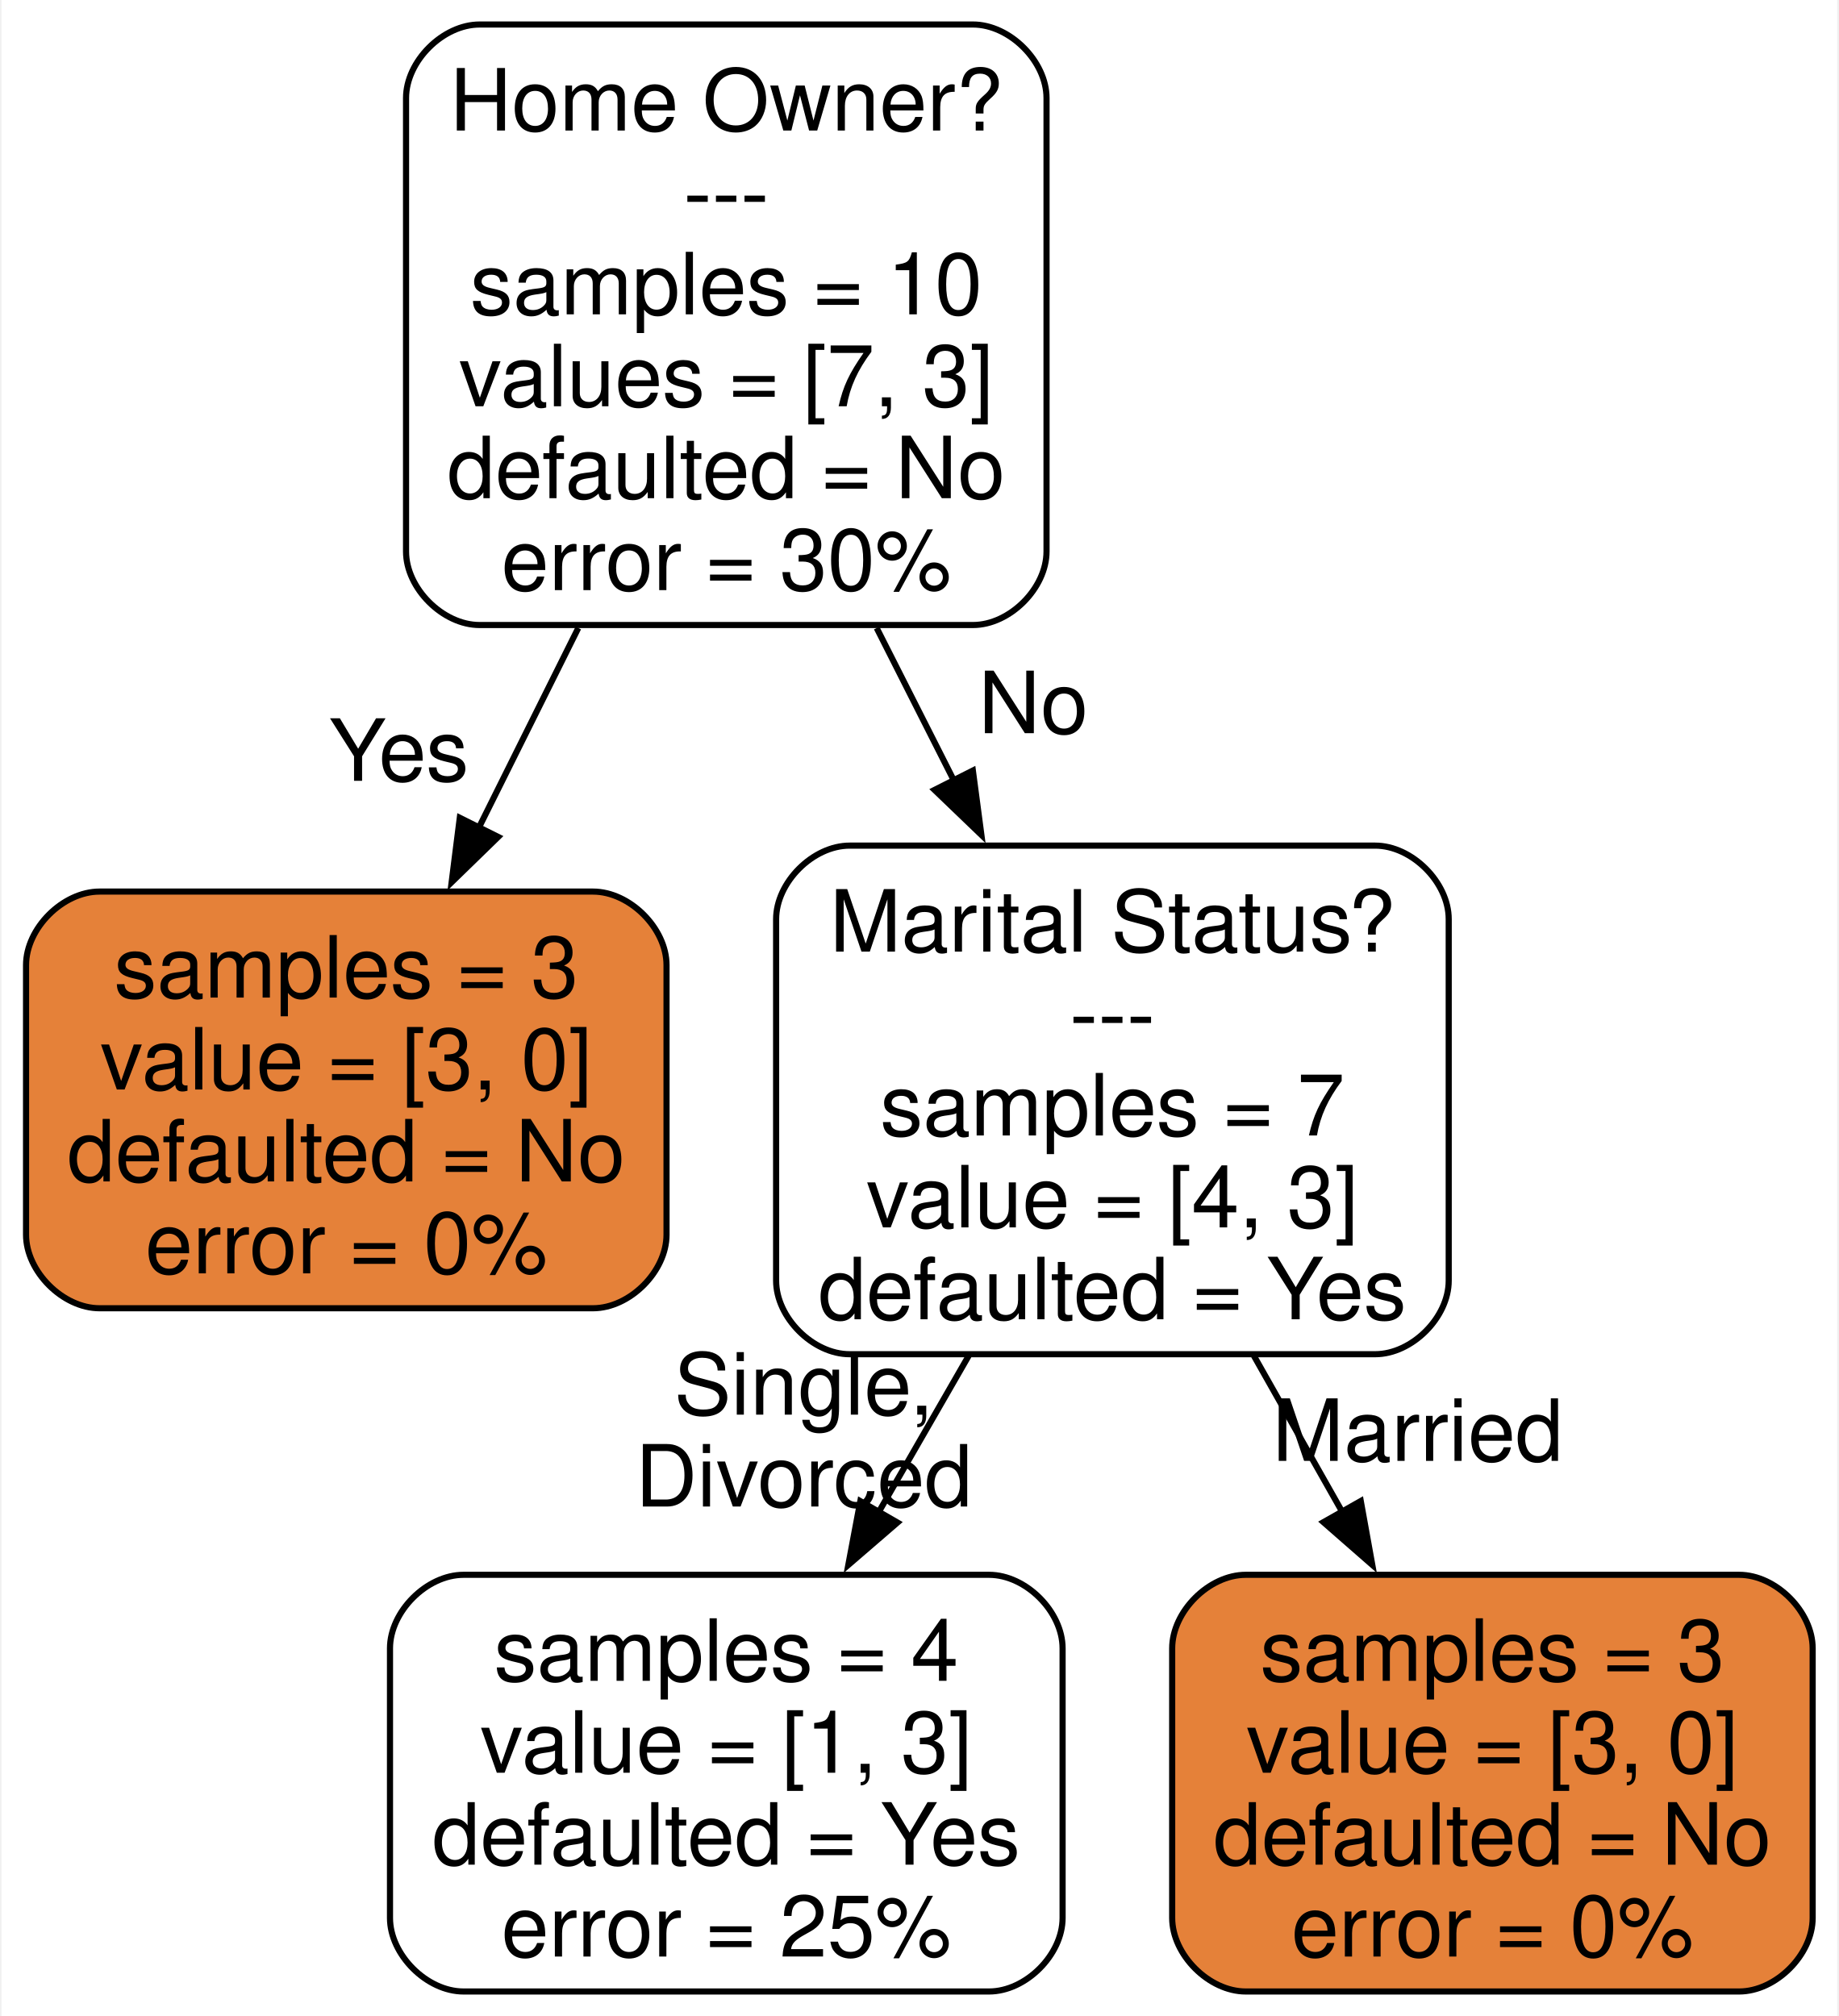
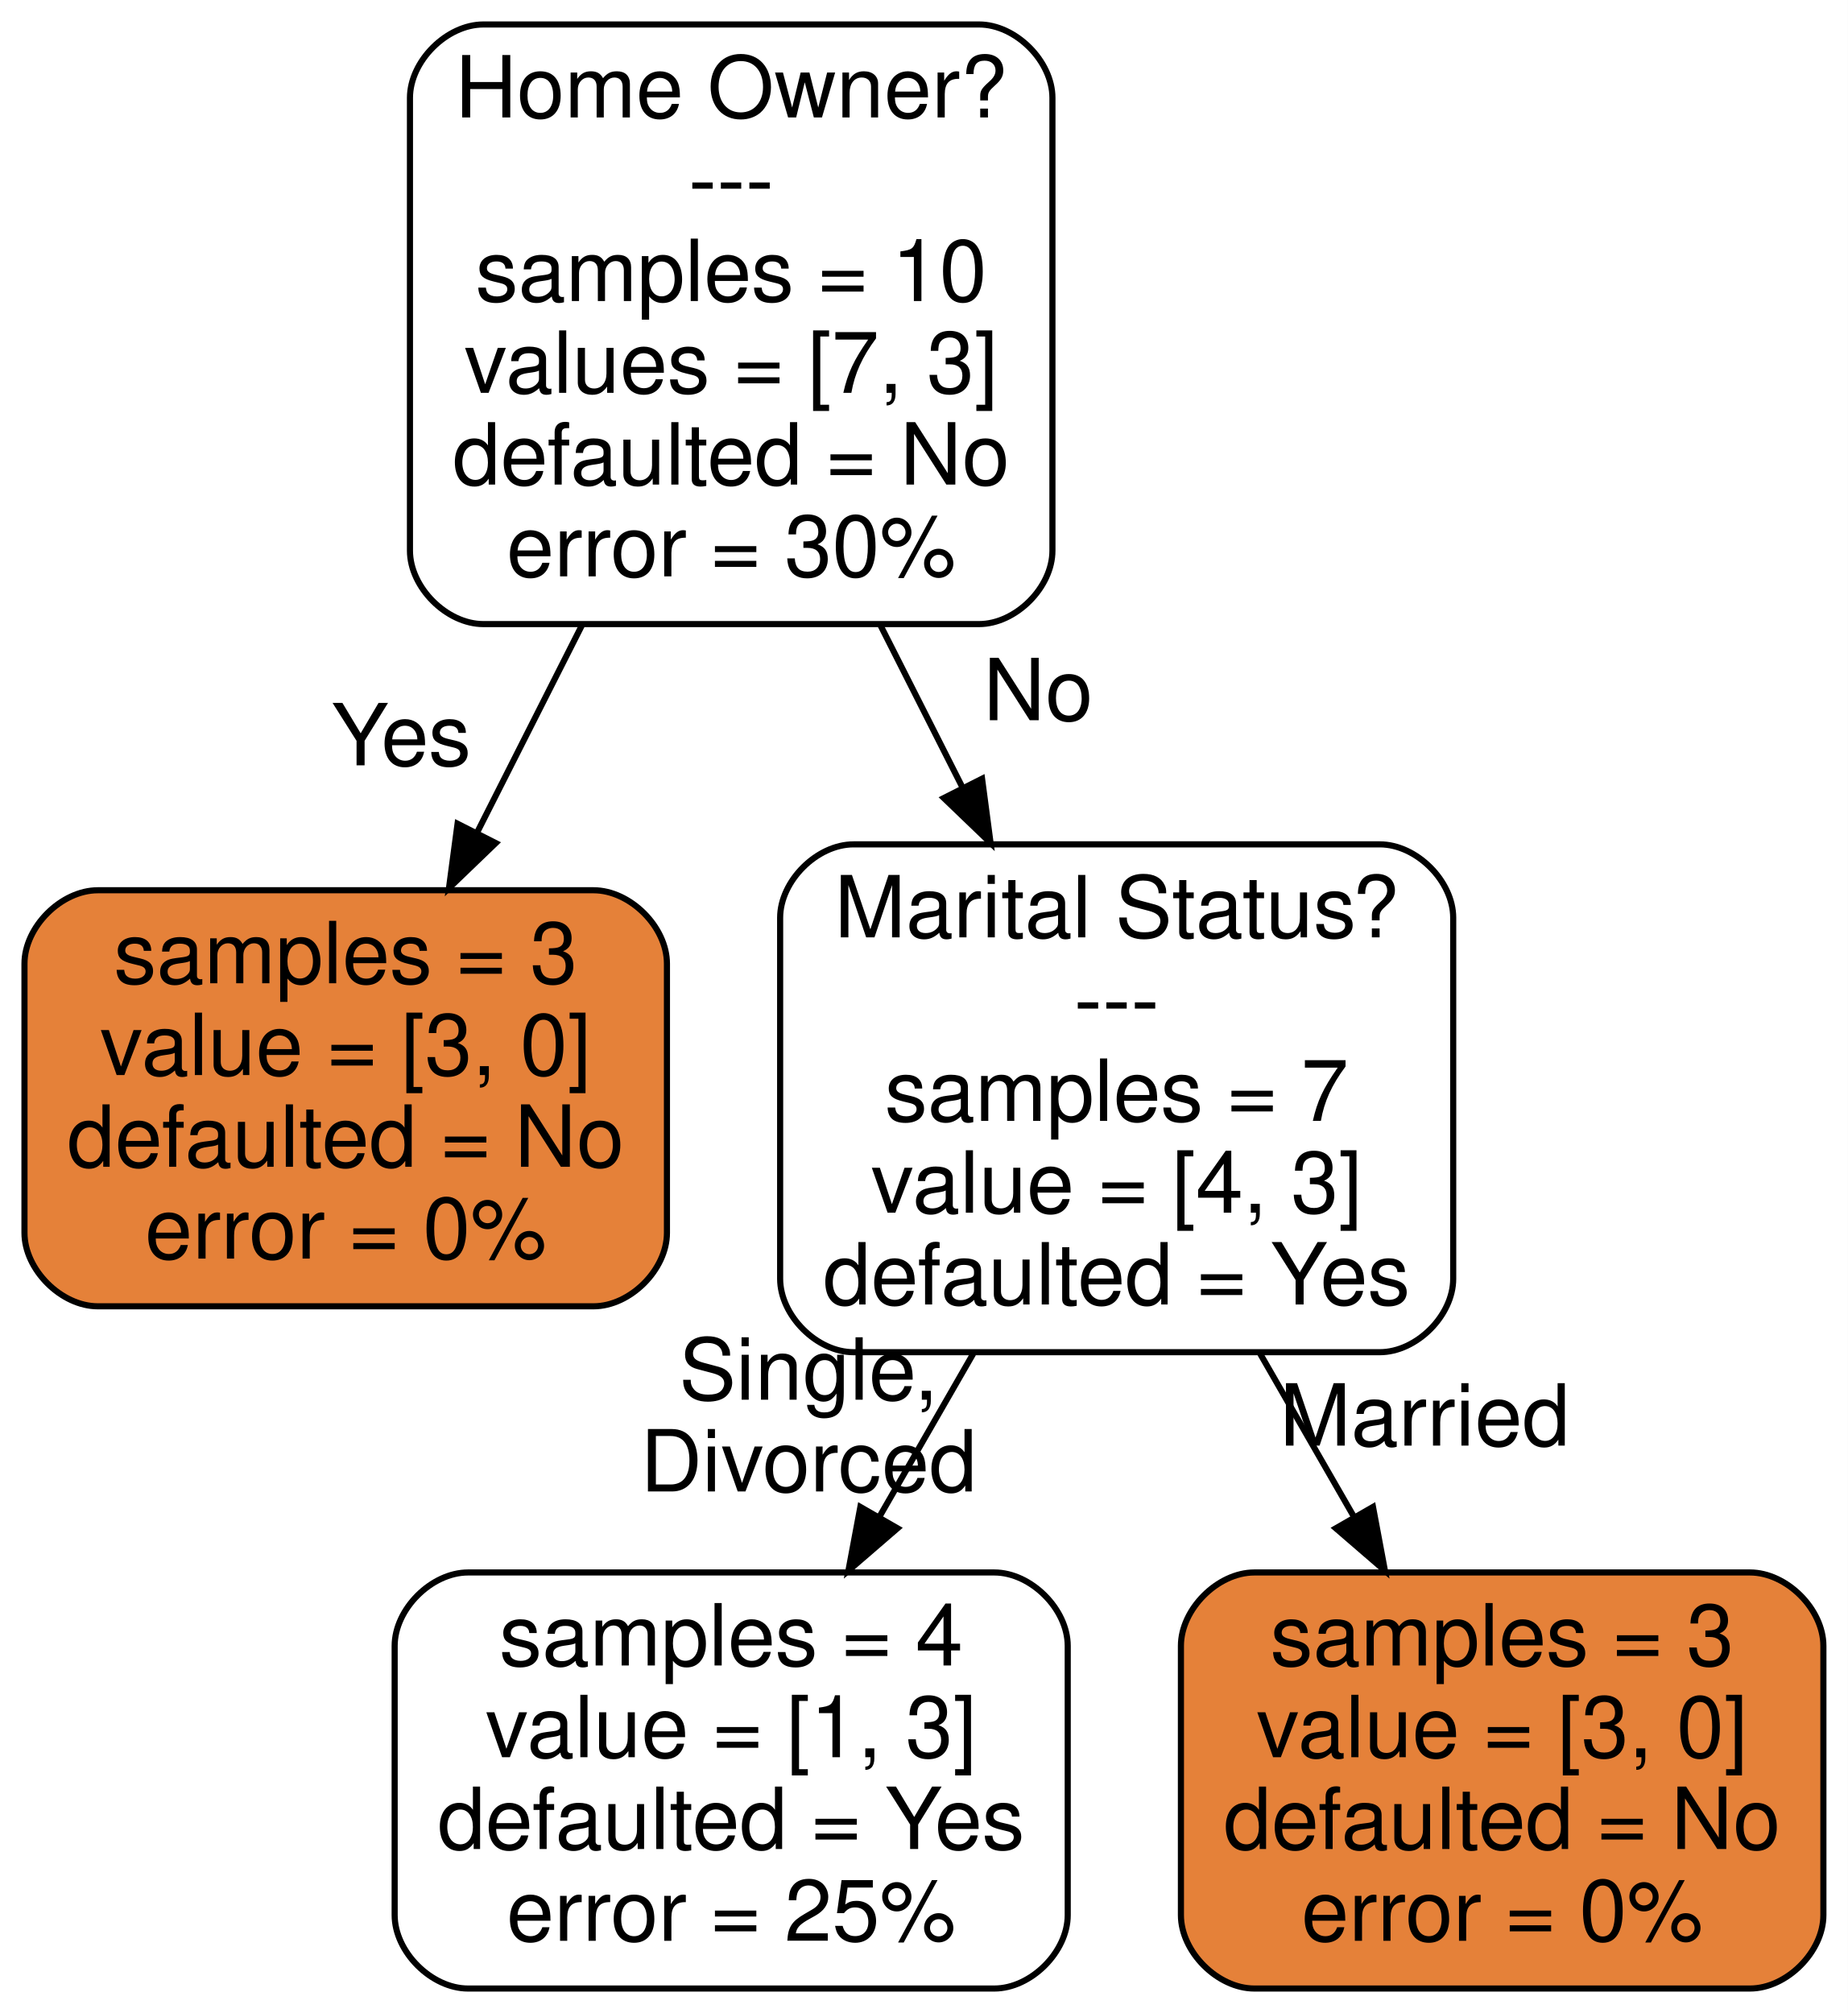
- <svg xmlns="http://www.w3.org/2000/svg" width="300pt" height="329pt" viewBox="0.00 0.00 299.50 329.00">
+ <svg xmlns="http://www.w3.org/2000/svg" width="302pt" height="329pt" viewBox="0.00 0.00 302.00 329.00">
  <g id="graph0" class="graph" transform="scale(1 1) rotate(0) translate(4 325)">
-     <polygon fill="white" stroke="none" points="-4,4 -4,-325 295.5,-325 295.5,4 -4,4" />
+     <polygon fill="white" stroke="transparent" points="-4,4 -4,-325 298,-325 298,4 -4,4" />
    <g id="node1" class="node">
-       <path fill="#ffffff" stroke="black" d="M154.5,-321C154.5,-321 74,-321 74,-321 68,-321 62,-315 62,-309 62,-309 62,-235 62,-235 62,-229 68,-223 74,-223 74,-223 154.5,-223 154.5,-223 160.5,-223 166.5,-229 166.5,-235 166.5,-235 166.5,-309 166.5,-309 166.5,-315 160.5,-321 154.5,-321" />
-       <text text-anchor="middle" x="114.25" y="-303.7" font-family="Helvetica,sans-Serif" font-size="14.00">Home Owner?</text>
-       <text text-anchor="middle" x="114.25" y="-288.7" font-family="Helvetica,sans-Serif" font-size="14.00">---</text>
-       <text text-anchor="middle" x="114.25" y="-273.7" font-family="Helvetica,sans-Serif" font-size="14.00">samples = 10</text>
-       <text text-anchor="middle" x="114.25" y="-258.7" font-family="Helvetica,sans-Serif" font-size="14.00">values = [7, 3]</text>
-       <text text-anchor="middle" x="114.25" y="-243.7" font-family="Helvetica,sans-Serif" font-size="14.00">defaulted = No</text>
-       <text text-anchor="middle" x="114.25" y="-228.7" font-family="Helvetica,sans-Serif" font-size="14.00">error = 30%</text>
+       <path fill="#ffffff" stroke="black" d="M156,-321C156,-321 75,-321 75,-321 69,-321 63,-315 63,-309 63,-309 63,-235 63,-235 63,-229 69,-223 75,-223 75,-223 156,-223 156,-223 162,-223 168,-229 168,-235 168,-235 168,-309 168,-309 168,-315 162,-321 156,-321" />
+       <text text-anchor="middle" x="115.5" y="-305.8" font-family="Helvetica,sans-Serif" font-size="14.00">Home Owner?</text>
+       <text text-anchor="middle" x="115.5" y="-290.8" font-family="Helvetica,sans-Serif" font-size="14.00">---</text>
+       <text text-anchor="middle" x="115.5" y="-275.8" font-family="Helvetica,sans-Serif" font-size="14.00">samples = 10</text>
+       <text text-anchor="middle" x="115.5" y="-260.8" font-family="Helvetica,sans-Serif" font-size="14.00">values = [7, 3]</text>
+       <text text-anchor="middle" x="115.5" y="-245.8" font-family="Helvetica,sans-Serif" font-size="14.00">defaulted = No</text>
+       <text text-anchor="middle" x="115.5" y="-230.8" font-family="Helvetica,sans-Serif" font-size="14.00">error = 30%</text>
    </g>
    <g id="node2" class="node">
-       <path fill="#e58139" stroke="black" d="M92.5,-179.5C92.5,-179.5 12,-179.5 12,-179.5 6,-179.5 0,-173.5 0,-167.5 0,-167.5 0,-123.5 0,-123.5 0,-117.5 6,-111.5 12,-111.5 12,-111.5 92.5,-111.5 92.5,-111.5 98.5,-111.5 104.5,-117.5 104.5,-123.5 104.5,-123.5 104.5,-167.5 104.5,-167.5 104.5,-173.5 98.5,-179.5 92.5,-179.5" />
-       <text text-anchor="middle" x="52.25" y="-162.2" font-family="Helvetica,sans-Serif" font-size="14.00">samples = 3</text>
-       <text text-anchor="middle" x="52.25" y="-147.2" font-family="Helvetica,sans-Serif" font-size="14.00">value = [3, 0]</text>
-       <text text-anchor="middle" x="52.25" y="-132.2" font-family="Helvetica,sans-Serif" font-size="14.00">defaulted = No</text>
-       <text text-anchor="middle" x="52.25" y="-117.2" font-family="Helvetica,sans-Serif" font-size="14.00">error = 0%</text>
+       <path fill="#e58139" stroke="black" d="M93,-179.5C93,-179.5 12,-179.5 12,-179.5 6,-179.5 0,-173.5 0,-167.5 0,-167.5 0,-123.5 0,-123.5 0,-117.5 6,-111.5 12,-111.5 12,-111.5 93,-111.5 93,-111.5 99,-111.5 105,-117.5 105,-123.5 105,-123.5 105,-167.5 105,-167.5 105,-173.5 99,-179.5 93,-179.5" />
+       <text text-anchor="middle" x="52.5" y="-164.3" font-family="Helvetica,sans-Serif" font-size="14.00">samples = 3</text>
+       <text text-anchor="middle" x="52.5" y="-149.3" font-family="Helvetica,sans-Serif" font-size="14.00">value = [3, 0]</text>
+       <text text-anchor="middle" x="52.5" y="-134.3" font-family="Helvetica,sans-Serif" font-size="14.00">defaulted = No</text>
+       <text text-anchor="middle" x="52.5" y="-119.3" font-family="Helvetica,sans-Serif" font-size="14.00">error = 0%</text>
    </g>
    <g id="edge1" class="edge">
-       <path fill="none" stroke="black" d="M90.1,-222.51C84.75,-211.76 79.1,-200.42 73.86,-189.89" />
-       <polygon fill="black" stroke="black" points="77.03,-188.42 69.44,-181.03 70.77,-191.54 77.03,-188.42" />
-       <text text-anchor="middle" x="60.83" y="-197.58" font-family="Helvetica,sans-Serif" font-size="14.00">Yes</text>
+       <path fill="none" stroke="black" d="M91.14,-222.87C85.46,-211.64 79.45,-199.77 73.91,-188.81" />
+       <polygon fill="black" stroke="black" points="77.02,-187.21 69.38,-179.86 70.78,-190.37 77.02,-187.21" />
+       <text text-anchor="middle" x="61.59" y="-199.92" font-family="Helvetica,sans-Serif" font-size="14.00">Yes</text>
    </g>
    <g id="node3" class="node">
-       <path fill="#ffffff" stroke="black" d="M220.12,-187C220.12,-187 134.38,-187 134.38,-187 128.38,-187 122.38,-181 122.38,-175 122.38,-175 122.38,-116 122.38,-116 122.38,-110 128.38,-104 134.38,-104 134.38,-104 220.12,-104 220.12,-104 226.12,-104 232.12,-110 232.12,-116 232.12,-116 232.12,-175 232.12,-175 232.12,-181 226.12,-187 220.12,-187" />
-       <text text-anchor="middle" x="177.25" y="-169.7" font-family="Helvetica,sans-Serif" font-size="14.00">Marital Status?</text>
-       <text text-anchor="middle" x="177.25" y="-154.7" font-family="Helvetica,sans-Serif" font-size="14.00">---</text>
-       <text text-anchor="middle" x="177.25" y="-139.7" font-family="Helvetica,sans-Serif" font-size="14.00">samples = 7</text>
-       <text text-anchor="middle" x="177.25" y="-124.7" font-family="Helvetica,sans-Serif" font-size="14.00">value = [4, 3]</text>
-       <text text-anchor="middle" x="177.25" y="-109.7" font-family="Helvetica,sans-Serif" font-size="14.00">defaulted = Yes</text>
+       <path fill="#ffffff" stroke="black" d="M221.5,-187C221.5,-187 135.5,-187 135.5,-187 129.5,-187 123.5,-181 123.5,-175 123.5,-175 123.5,-116 123.5,-116 123.5,-110 129.5,-104 135.5,-104 135.5,-104 221.5,-104 221.5,-104 227.5,-104 233.5,-110 233.5,-116 233.5,-116 233.5,-175 233.5,-175 233.5,-181 227.5,-187 221.5,-187" />
+       <text text-anchor="middle" x="178.5" y="-171.8" font-family="Helvetica,sans-Serif" font-size="14.00">Marital Status?</text>
+       <text text-anchor="middle" x="178.5" y="-156.8" font-family="Helvetica,sans-Serif" font-size="14.00">---</text>
+       <text text-anchor="middle" x="178.5" y="-141.8" font-family="Helvetica,sans-Serif" font-size="14.00">samples = 7</text>
+       <text text-anchor="middle" x="178.5" y="-126.8" font-family="Helvetica,sans-Serif" font-size="14.00">value = [4, 3]</text>
+       <text text-anchor="middle" x="178.5" y="-111.8" font-family="Helvetica,sans-Serif" font-size="14.00">defaulted = Yes</text>
    </g>
    <g id="edge2" class="edge">
-       <path fill="none" stroke="black" d="M138.79,-222.51C142.92,-214.35 147.22,-205.85 151.38,-197.63" />
-       <polygon fill="black" stroke="black" points="154.48,-199.25 155.87,-188.75 148.23,-196.09 154.48,-199.25" />
-       <text text-anchor="middle" x="164.35" y="-205.35" font-family="Helvetica,sans-Serif" font-size="14.00">No</text>
+       <path fill="none" stroke="black" d="M139.86,-222.87C144.28,-214.13 148.9,-205 153.34,-196.22" />
+       <polygon fill="black" stroke="black" points="156.5,-197.73 157.89,-187.23 150.25,-194.57 156.5,-197.73" />
+       <text text-anchor="middle" x="165.68" y="-207.29" font-family="Helvetica,sans-Serif" font-size="14.00">No</text>
    </g>
    <g id="node4" class="node">
-       <path fill="#ffffff" stroke="black" d="M157.12,-68C157.12,-68 71.38,-68 71.38,-68 65.38,-68 59.38,-62 59.38,-56 59.38,-56 59.38,-12 59.38,-12 59.38,-6 65.38,0 71.38,0 71.38,0 157.12,0 157.12,0 163.12,0 169.12,-6 169.12,-12 169.12,-12 169.12,-56 169.12,-56 169.12,-62 163.12,-68 157.12,-68" />
-       <text text-anchor="middle" x="114.25" y="-50.7" font-family="Helvetica,sans-Serif" font-size="14.00">samples = 4</text>
-       <text text-anchor="middle" x="114.25" y="-35.7" font-family="Helvetica,sans-Serif" font-size="14.00">value = [1, 3]</text>
-       <text text-anchor="middle" x="114.25" y="-20.7" font-family="Helvetica,sans-Serif" font-size="14.00">defaulted = Yes</text>
-       <text text-anchor="middle" x="114.25" y="-5.7" font-family="Helvetica,sans-Serif" font-size="14.00">error = 25%</text>
+       <path fill="#ffffff" stroke="black" d="M158.5,-68C158.5,-68 72.5,-68 72.5,-68 66.5,-68 60.5,-62 60.5,-56 60.5,-56 60.5,-12 60.5,-12 60.5,-6 66.5,0 72.5,0 72.5,0 158.5,0 158.5,0 164.5,0 170.5,-6 170.5,-12 170.5,-12 170.5,-56 170.5,-56 170.5,-62 164.5,-68 158.5,-68" />
+       <text text-anchor="middle" x="115.5" y="-52.8" font-family="Helvetica,sans-Serif" font-size="14.00">samples = 4</text>
+       <text text-anchor="middle" x="115.5" y="-37.8" font-family="Helvetica,sans-Serif" font-size="14.00">value = [1, 3]</text>
+       <text text-anchor="middle" x="115.5" y="-22.8" font-family="Helvetica,sans-Serif" font-size="14.00">defaulted = Yes</text>
+       <text text-anchor="middle" x="115.5" y="-7.8" font-family="Helvetica,sans-Serif" font-size="14.00">error = 25%</text>
    </g>
    <g id="edge3" class="edge">
-       <path fill="none" stroke="black" d="M153.79,-103.73C148.96,-95.34 143.87,-86.47 138.99,-78.01" />
-       <polygon fill="black" stroke="black" points="142.18,-76.53 134.16,-69.61 136.12,-80.02 142.18,-76.53" />
-       <text text-anchor="middle" x="126.9" y="-94.14" font-family="Helvetica,sans-Serif" font-size="14.00">Single,</text>
-       <text text-anchor="middle" x="126.9" y="-79.14" font-family="Helvetica,sans-Serif" font-size="14.00">Divorced</text>
+       <path fill="none" stroke="black" d="M155.04,-103.73C150.06,-95.06 144.78,-85.9 139.77,-77.18" />
+       <polygon fill="black" stroke="black" points="142.68,-75.22 134.66,-68.3 136.61,-78.71 142.68,-75.22" />
+       <text text-anchor="middle" x="128.15" y="-96.24" font-family="Helvetica,sans-Serif" font-size="14.00">Single,</text>
+       <text text-anchor="middle" x="128.15" y="-81.24" font-family="Helvetica,sans-Serif" font-size="14.00">Divorced</text>
    </g>
    <g id="node5" class="node">
-       <path fill="#e58139" stroke="black" d="M279.5,-68C279.5,-68 199,-68 199,-68 193,-68 187,-62 187,-56 187,-56 187,-12 187,-12 187,-6 193,0 199,0 199,0 279.5,0 279.5,0 285.5,0 291.5,-6 291.5,-12 291.5,-12 291.5,-56 291.5,-56 291.5,-62 285.5,-68 279.5,-68" />
-       <text text-anchor="middle" x="239.25" y="-50.7" font-family="Helvetica,sans-Serif" font-size="14.00">samples = 3</text>
-       <text text-anchor="middle" x="239.25" y="-35.7" font-family="Helvetica,sans-Serif" font-size="14.00">value = [3, 0]</text>
-       <text text-anchor="middle" x="239.25" y="-20.7" font-family="Helvetica,sans-Serif" font-size="14.00">defaulted = No</text>
-       <text text-anchor="middle" x="239.25" y="-5.7" font-family="Helvetica,sans-Serif" font-size="14.00">error = 0%</text>
+       <path fill="#e58139" stroke="black" d="M282,-68C282,-68 201,-68 201,-68 195,-68 189,-62 189,-56 189,-56 189,-12 189,-12 189,-6 195,0 201,0 201,0 282,0 282,0 288,0 294,-6 294,-12 294,-12 294,-56 294,-56 294,-62 288,-68 282,-68" />
+       <text text-anchor="middle" x="241.5" y="-52.8" font-family="Helvetica,sans-Serif" font-size="14.00">samples = 3</text>
+       <text text-anchor="middle" x="241.5" y="-37.8" font-family="Helvetica,sans-Serif" font-size="14.00">value = [3, 0]</text>
+       <text text-anchor="middle" x="241.5" y="-22.8" font-family="Helvetica,sans-Serif" font-size="14.00">defaulted = No</text>
+       <text text-anchor="middle" x="241.5" y="-7.8" font-family="Helvetica,sans-Serif" font-size="14.00">error = 0%</text>
    </g>
    <g id="edge4" class="edge">
-       <path fill="none" stroke="black" d="M200.34,-103.73C205.04,-95.43 210,-86.67 214.74,-78.28" />
-       <polygon fill="black" stroke="black" points="217.77,-80.04 219.65,-69.62 211.68,-76.59 217.77,-80.04" />
-       <text text-anchor="middle" x="227.07" y="-86.59" font-family="Helvetica,sans-Serif" font-size="14.00">Married</text>
+       <path fill="none" stroke="black" d="M201.96,-103.73C206.94,-95.06 212.22,-85.9 217.23,-77.18" />
+       <polygon fill="black" stroke="black" points="220.39,-78.71 222.34,-68.3 214.32,-75.22 220.39,-78.71" />
+       <text text-anchor="middle" x="228.85" y="-88.74" font-family="Helvetica,sans-Serif" font-size="14.00">Married</text>
    </g>
  </g>
</svg>
